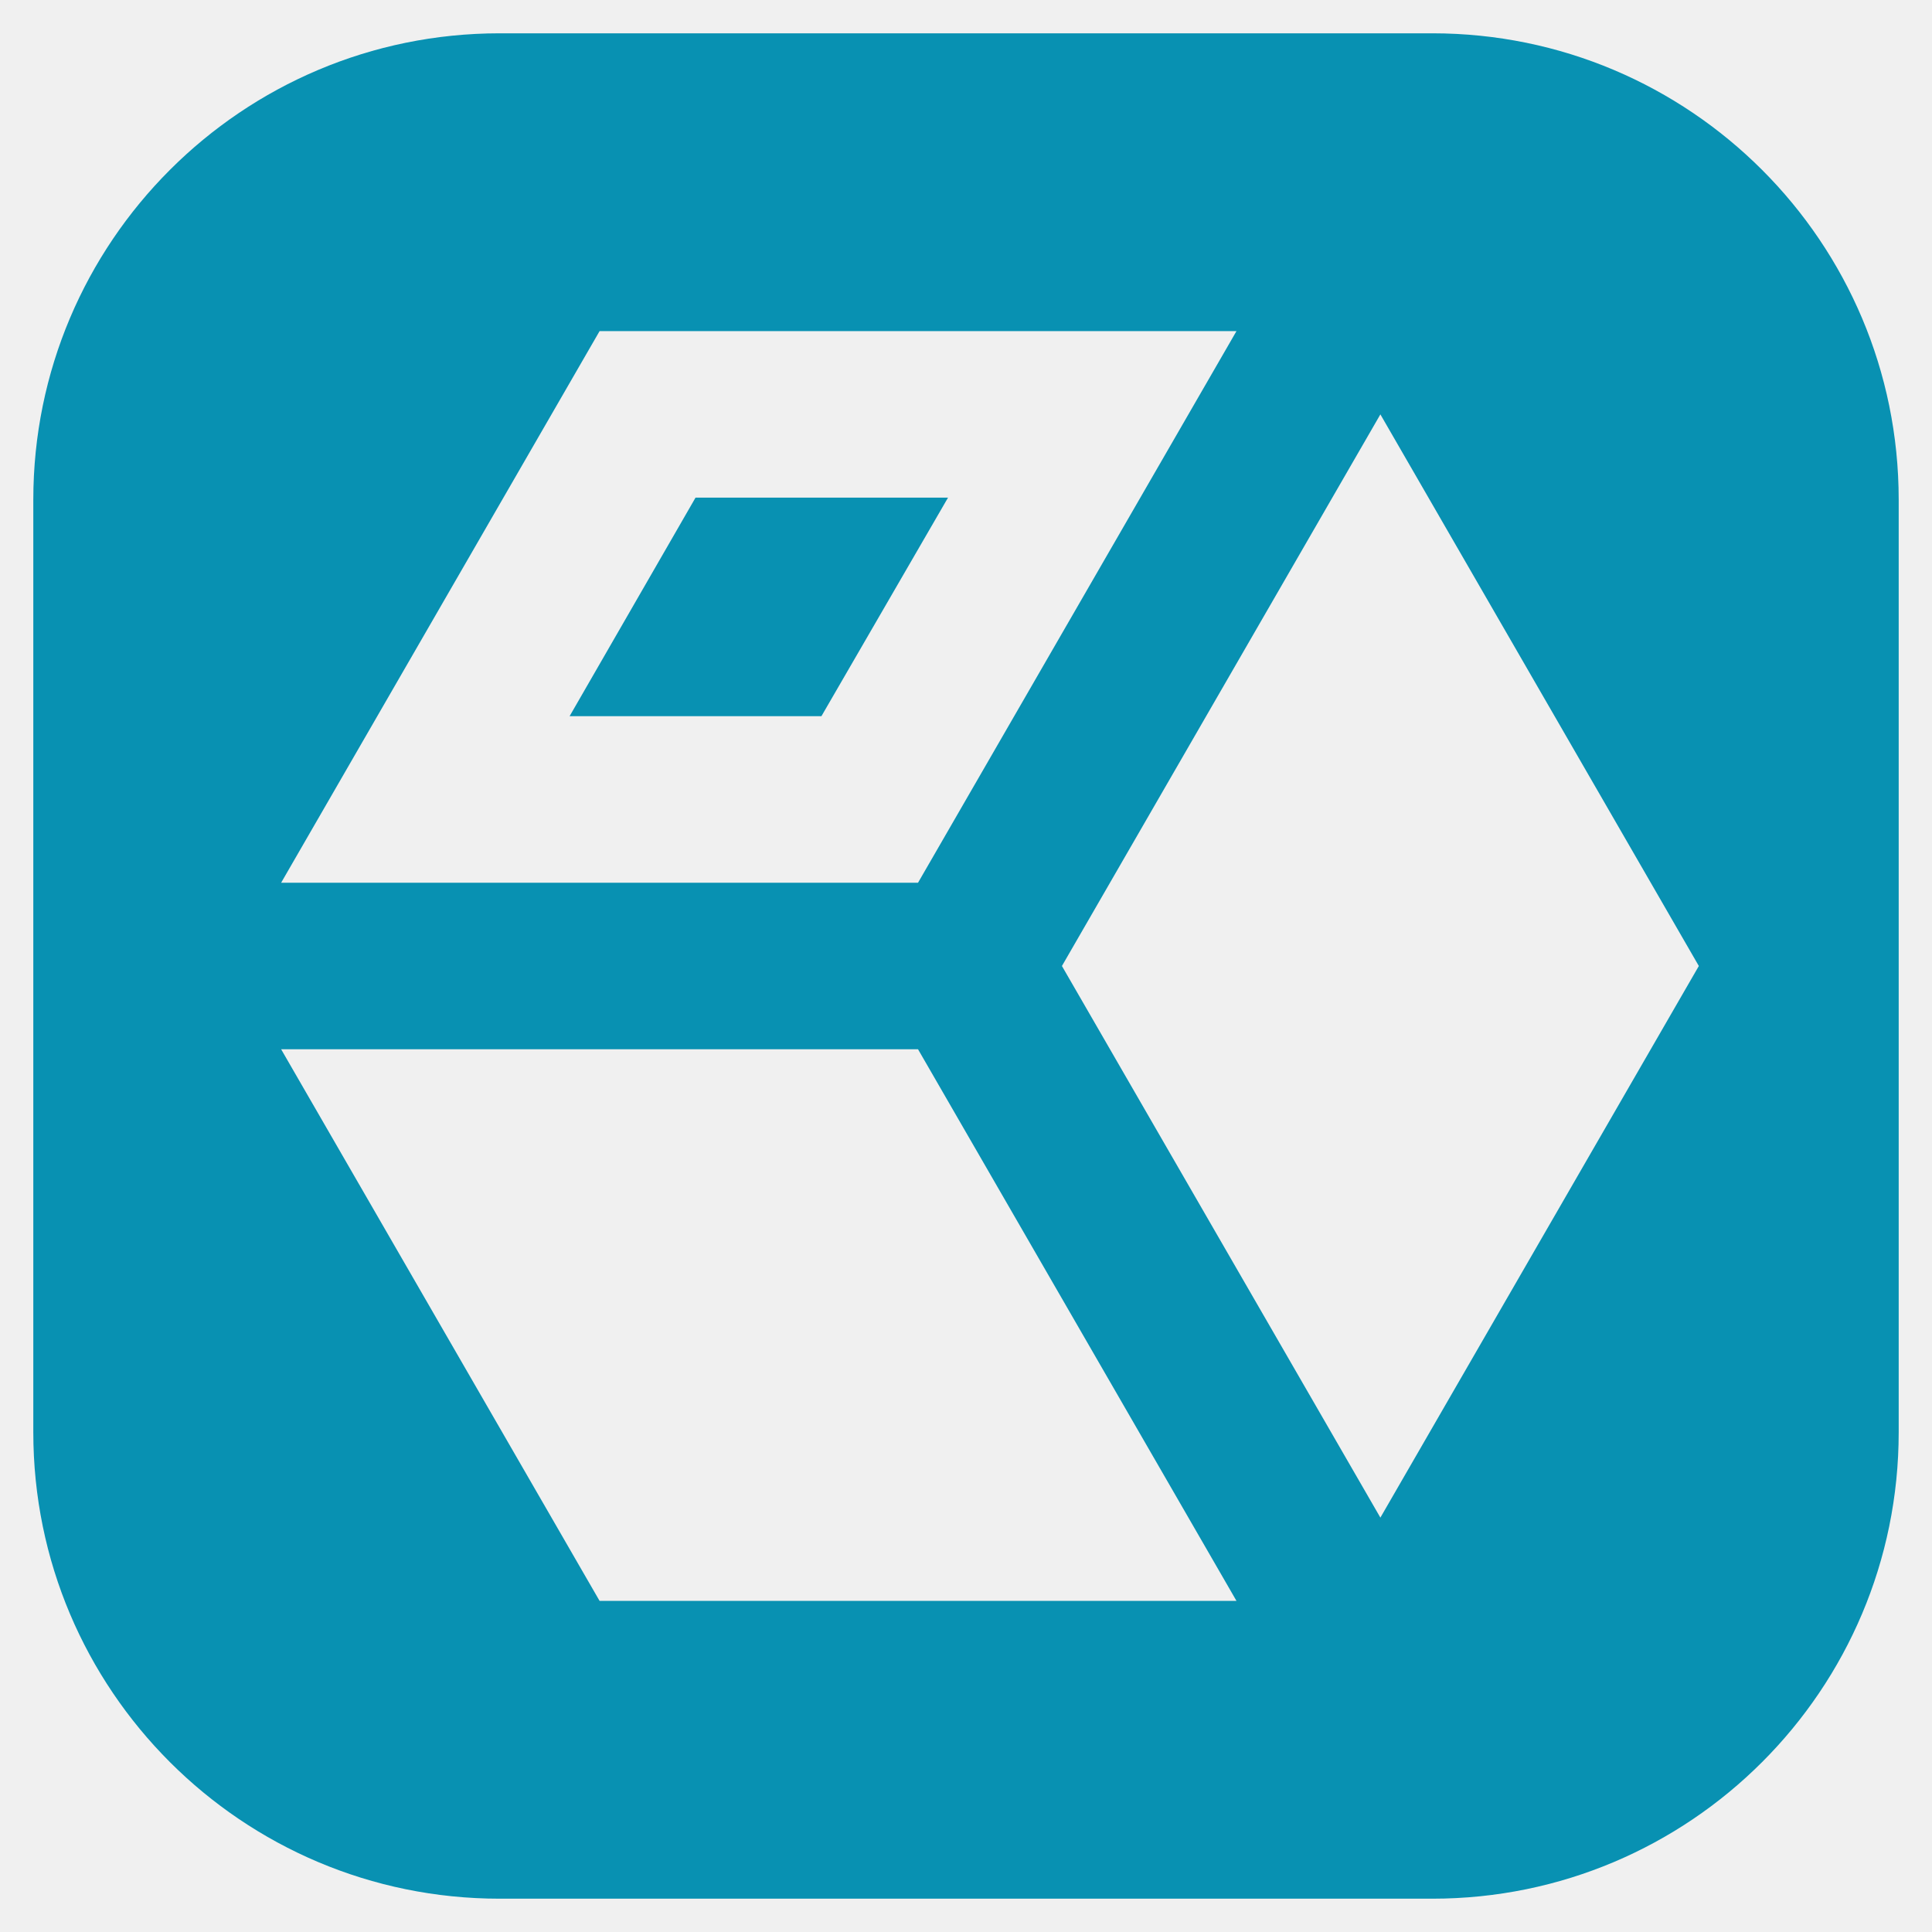
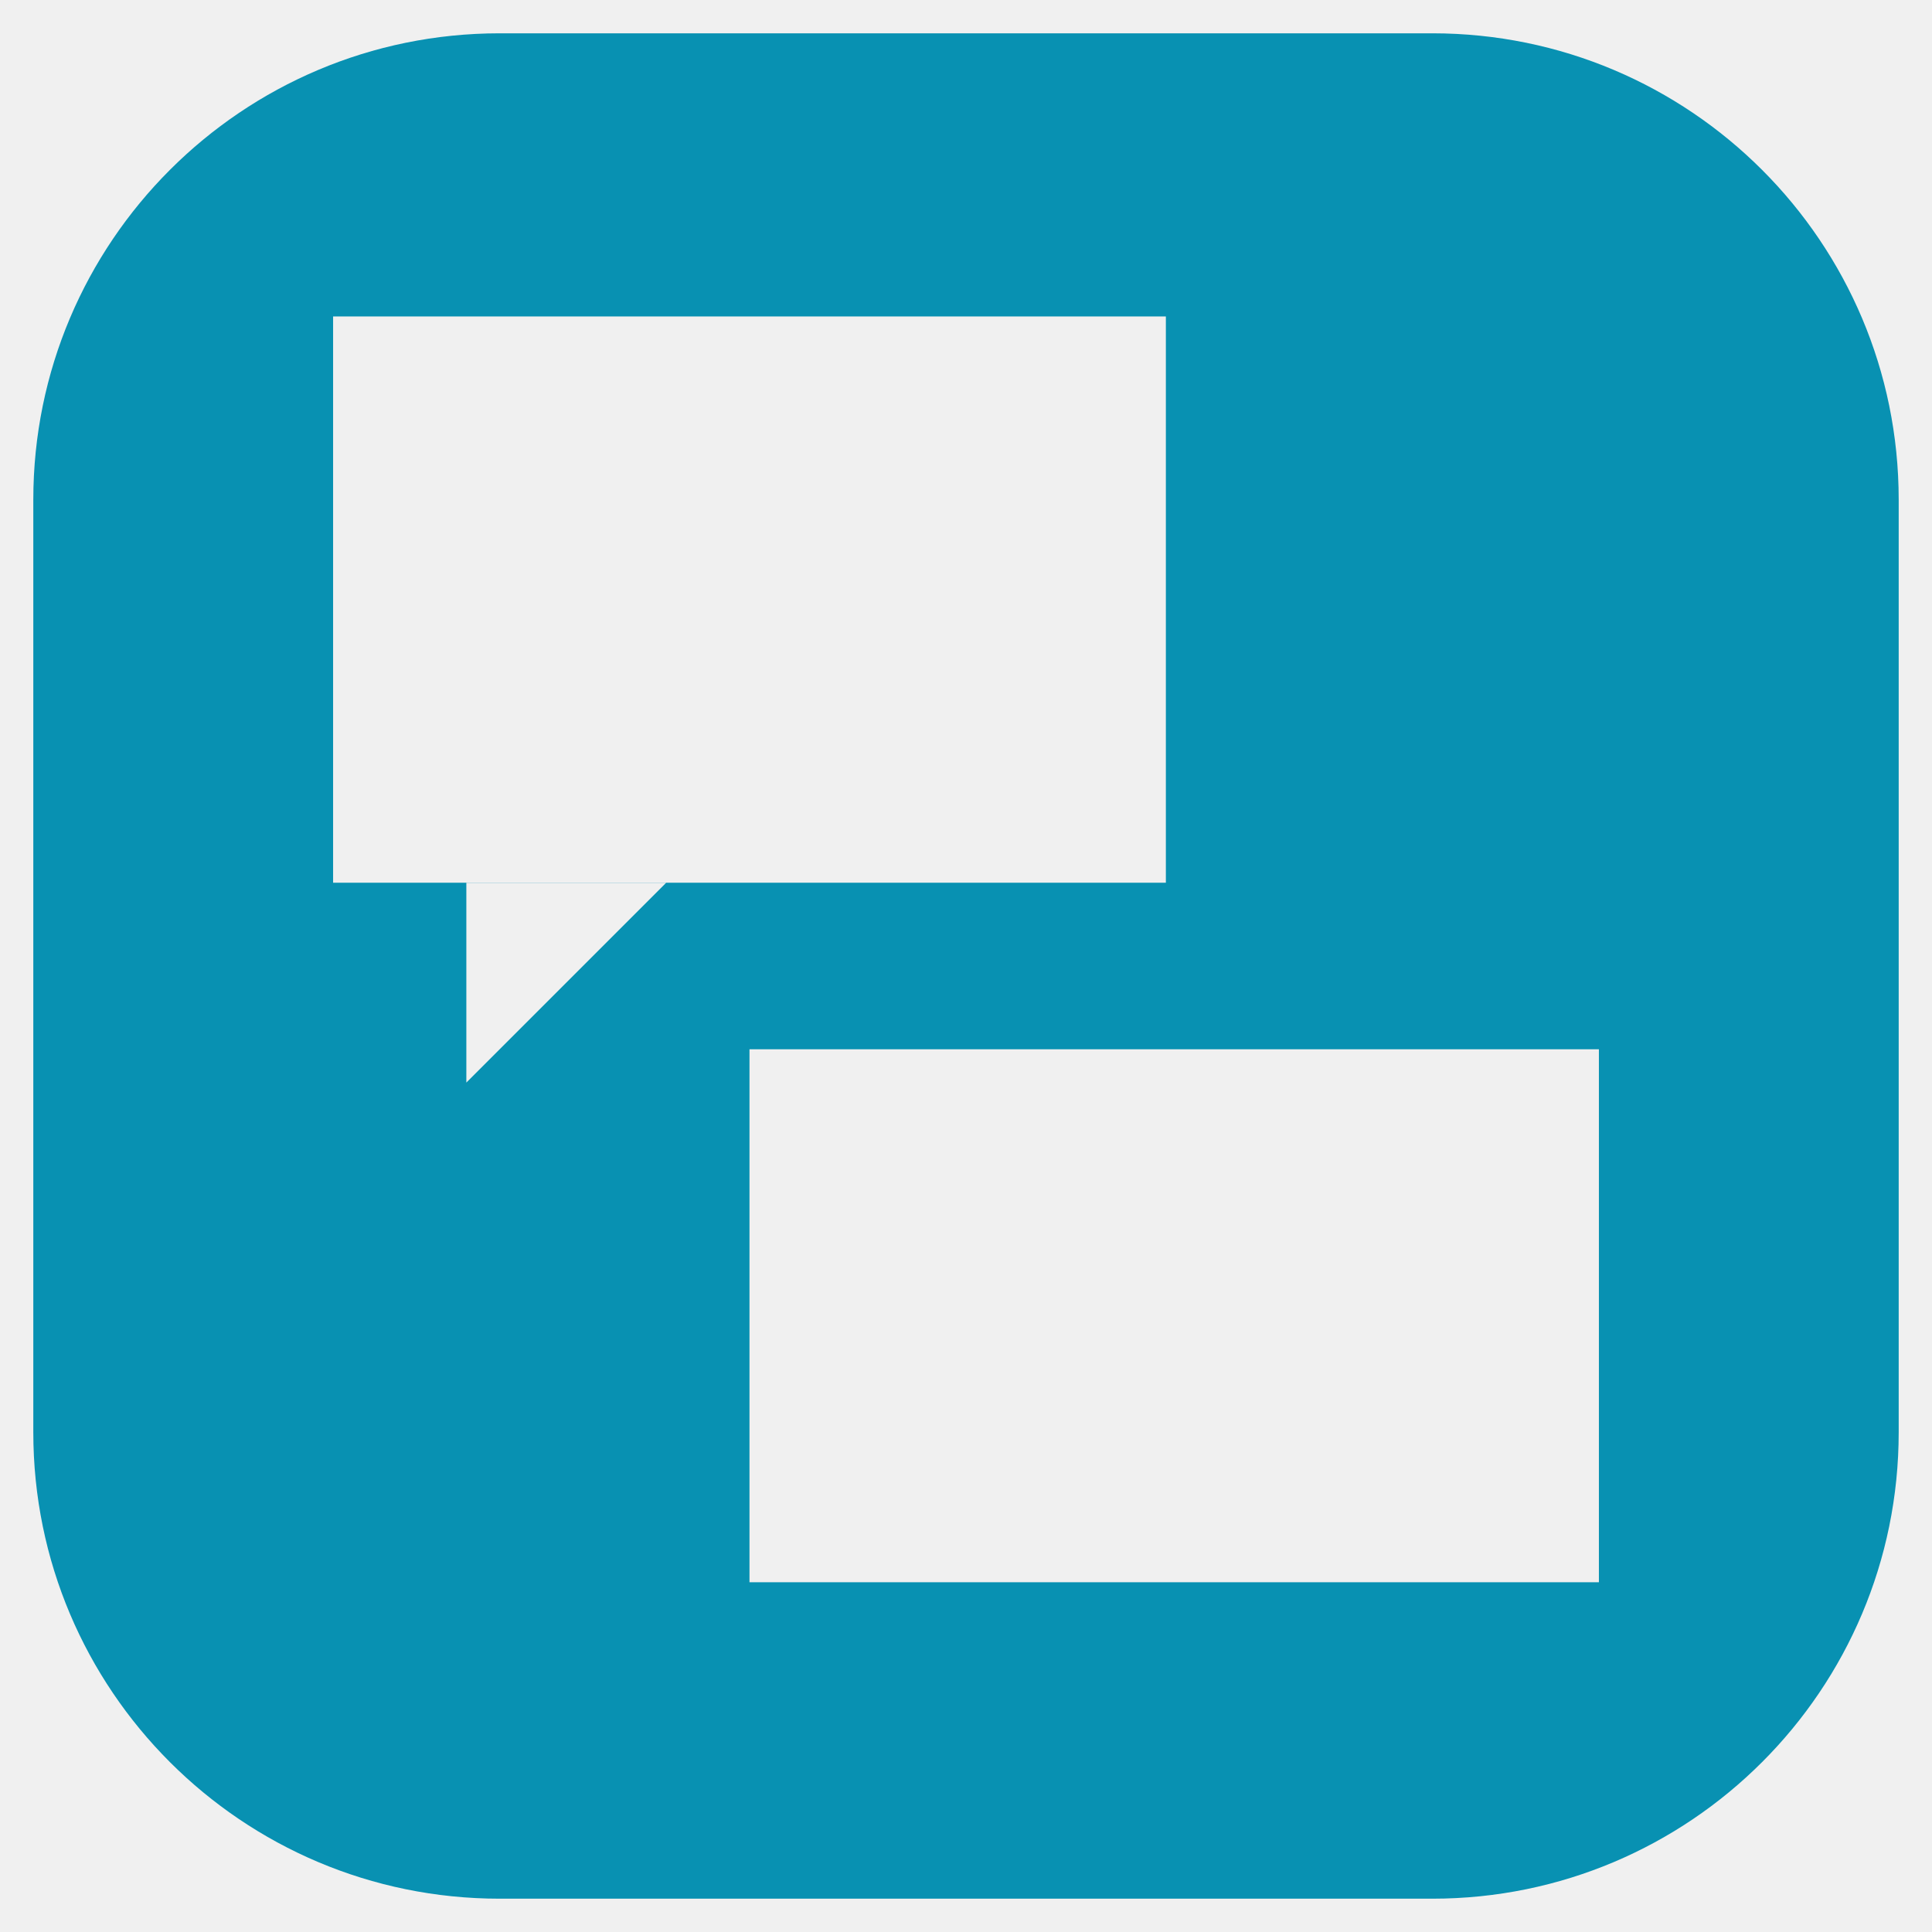
<svg xmlns="http://www.w3.org/2000/svg" viewBox="1.5 1.75 29 29" role="img" aria-label="sessions program">
  <mask id="cut" maskUnits="userSpaceOnUse" x="0" y="0" width="32" height="32">
    <rect width="32" height="32" fill="#fff" />
    <g fill="#000">
-       <path fill-rule="evenodd" d="M15.28 15 L5.72 15 L10.5 6.72 L20.06 6.72Z M13.83 12.5 L10.05 12.5 L11.94 9.22 L15.73 9.22Z" />
-       <path d="M17.44 16.25 L22.22 7.97 L27 16.25 L22.22 24.53Z" />
-       <path d="M15.28 17.5 L20.06 25.78 L10.5 25.78 L5.72 17.5Z" />
+       <rect x="6.5" y="6.5" width="12.5" height="8.5" />
+       <path d="M8.5 15 L11.5 15 L8.5 18Z" />
+       <rect x="12.75" y="17.5" width="12.75" height="8" />
    </g>
  </mask>
  <g fill="#0891b2" mask="url(#cut)">
    <rect x="2" y="2.25" width="28" height="28" rx="7" />
  </g>
</svg>
